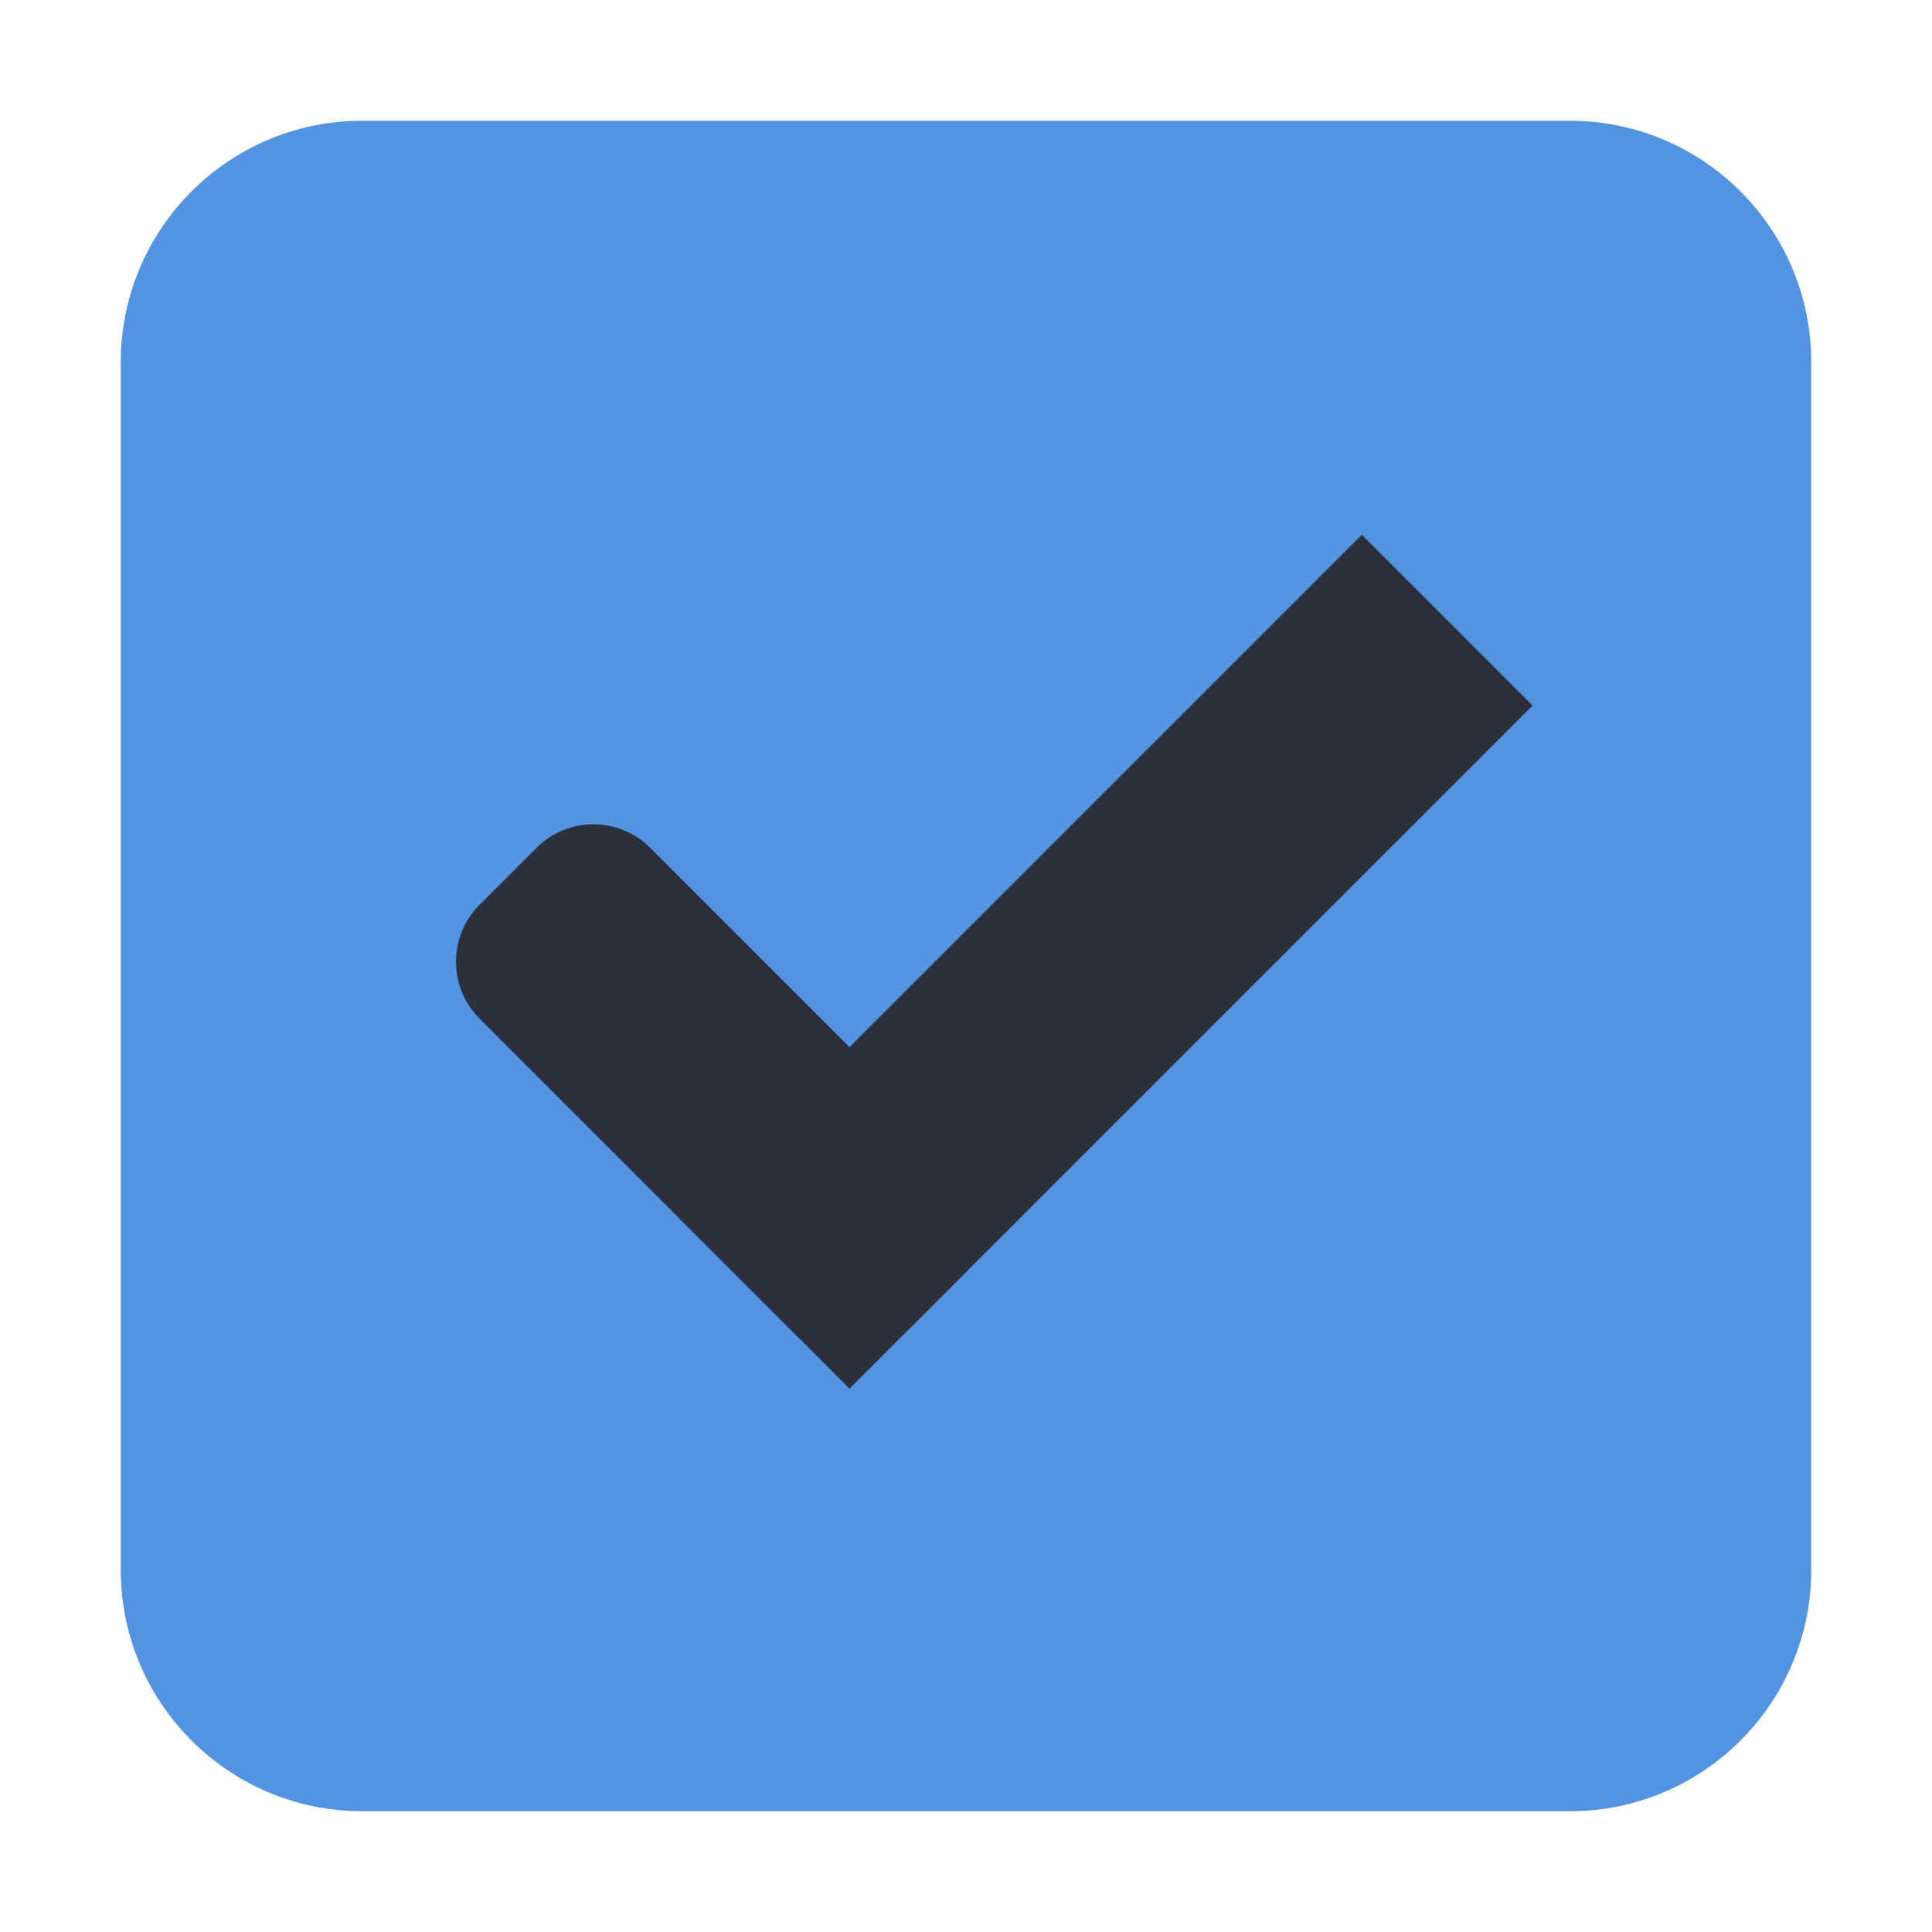
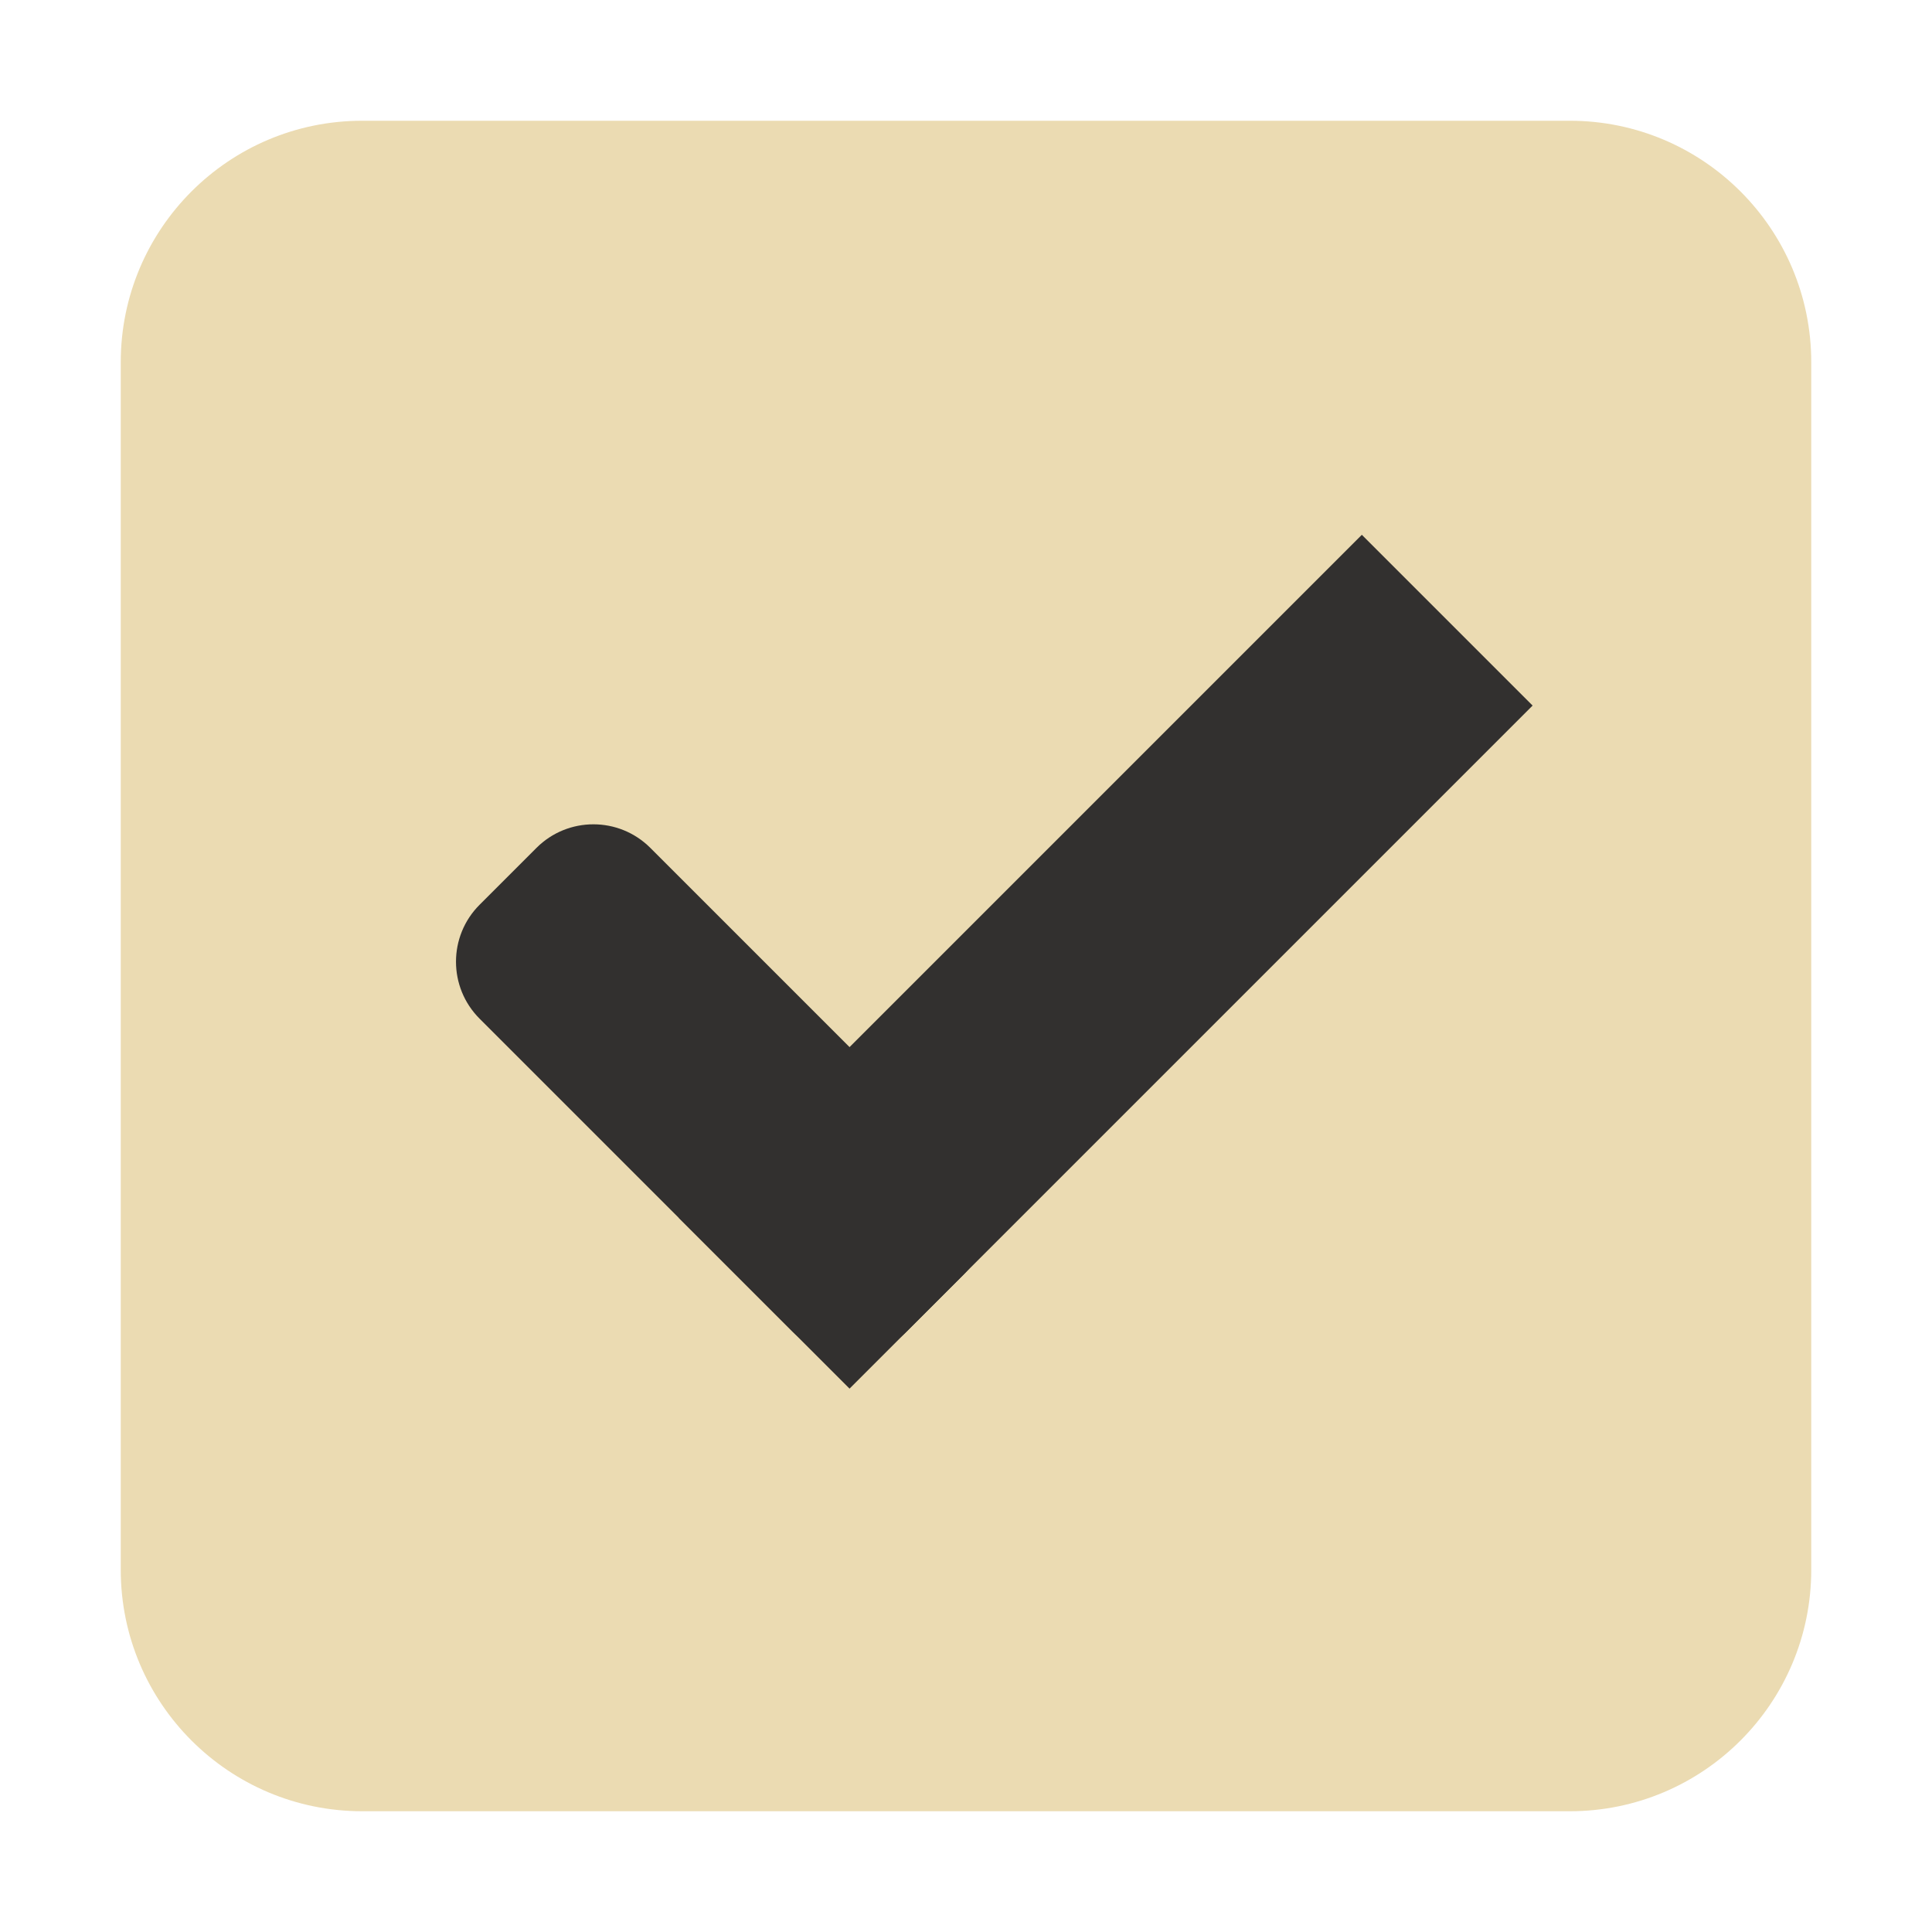
<svg xmlns="http://www.w3.org/2000/svg" width="16" height="16" id="svg2" version="1.1">
  <defs id="defs4">
    <linearGradient id="linearGradient3768-6">
      <stop style="stop-color:#0f0f0f;stop-opacity:1;" offset="0" id="stop3770-6" />
      <stop id="stop3778-2" offset="0.078" style="stop-color:#171717;stop-opacity:1;" />
      <stop style="stop-color:#171717;stop-opacity:1;" offset="0.974" id="stop3774-0" />
      <stop style="stop-color:#1b1b1b;stop-opacity:1;" offset="1" id="stop3776-1" />
    </linearGradient>
  </defs>
  <g id="layer1" transform="translate(0,-1036.362)">
    <g transform="translate(-36,1036)" style="display:inline;opacity:1" id="checkbox-checked-dark">
      <g id="checkbox-unchecked-5-59" style="display:inline" transform="translate(19,0)">
        <g id="sdsd-7-54">
          <g transform="translate(0,-30)" id="scdsdcd-5-8">
            <g transform="matrix(0.9295198,0,0,0.9291437,-156.7507,-212.9618)" id="g15812-6-6-1-5-4" style="display:inline">
              <g style="display:inline" id="g5489-2-9-6-8-8-53-5" transform="matrix(0.5089163,0,0,0.5173982,161.7932,197.5643)">
                <g id="g5428-8-1-4-0-0-4-2" />
              </g>
            </g>
            <rect style="color:#000000;display:inline;overflow:visible;visibility:visible;fill:none;stroke:none;stroke-width:2;marker:none;enable-background:accumulate" id="rect13523-7-11" width="16" height="16" x="17" y="30.362" />
            <g id="g5400-6-68">
-               <rect rx="2" y="31.362" x="18" height="14" width="14" id="rect5147-9-1-5-7-6-7-4" style="color:#000000;display:inline;overflow:visible;visibility:visible;fill:#5294e2;fill-opacity:1;stroke:#000000;stroke-width:0;stroke-linecap:butt;stroke-linejoin:round;stroke-miterlimit:4;stroke-dasharray:none;stroke-dashoffset:0;stroke-opacity:1;marker:none;enable-background:accumulate" ry="2" />
+               <rect rx="2" y="31.362" x="18" height="14" width="14" id="rect5147-9-1-5-7-6-7-4" style="color:#000000;display:inline;overflow:visible;visibility:visible;fill:#ebdbb2;fill-opacity:1;stroke:#000000;stroke-width:0;stroke-linecap:butt;stroke-linejoin:round;stroke-miterlimit:4;stroke-dasharray:none;stroke-dashoffset:0;stroke-opacity:1;marker:none;enable-background:accumulate" ry="2" />
            </g>
          </g>
        </g>
      </g>
      <g id="checkbox-checked-dark-7-37" transform="translate(36,-1036)" style="display:inline">
-         <g id="g3981-6-4-97" transform="matrix(0.7071068,0.7071068,-0.7071068,0.7071068,729.9547,305.0582)" style="opacity:0.85;fill:#1a1a1a;fill-opacity:1" />
+         <g id="g3981-6-4-97" transform="matrix(0.7071068,0.7071068,-0.7071068,0.7071068,729.9547,305.0582)" style="opacity:0.85;fill:#1d2021;fill-opacity:1" />
        <g id="g4049-2-5" transform="matrix(0.7071068,0.7071068,-0.7071068,0.7071068,727.9444,295.3112)">
          <g id="g4056-7-6" transform="translate(12.37438,11.53123)">
-             <g id="g3981-0-8" transform="translate(-3,-4.999983)" style="fill:#3b3c3e;fill-opacity:1">
-               <rect ry="0.667" rx="0.667" y="1033.362" x="8" height="2" width="5" id="rect3977-39-90" style="fill:#2b303b;fill-opacity:1;stroke:none" />
-               <rect ry="0" y="1027.362" x="11" height="8" width="2" id="rect3979-7-60" style="fill:#2b303b;fill-opacity:1;stroke:none" />
+             <g id="g3981-0-8" transform="translate(-3,-4.999983)" style="fill:#3c3836;fill-opacity:1">
+               <rect ry="0.667" rx="0.667" y="1033.362" x="8" height="2" width="5" id="rect3977-39-90" style="fill:#32302f;fill-opacity:1;stroke:none" />
+               <rect ry="0" y="1027.362" x="11" height="8" width="2" id="rect3979-7-60" style="fill:#32302f;fill-opacity:1;stroke:none" />
            </g>
-             <rect style="fill:#eeeeee;fill-opacity:0;stroke:none" id="rect4047-81-5" width="3" height="1" x="5" y="-8" transform="translate(0,1036.362)" />
+             <rect style="fill:#FDF4C1;fill-opacity:0;stroke:none" id="rect4047-81-5" width="3" height="1" x="5" y="-8" transform="translate(0,1036.362)" />
          </g>
        </g>
      </g>
    </g>
  </g>
</svg>
